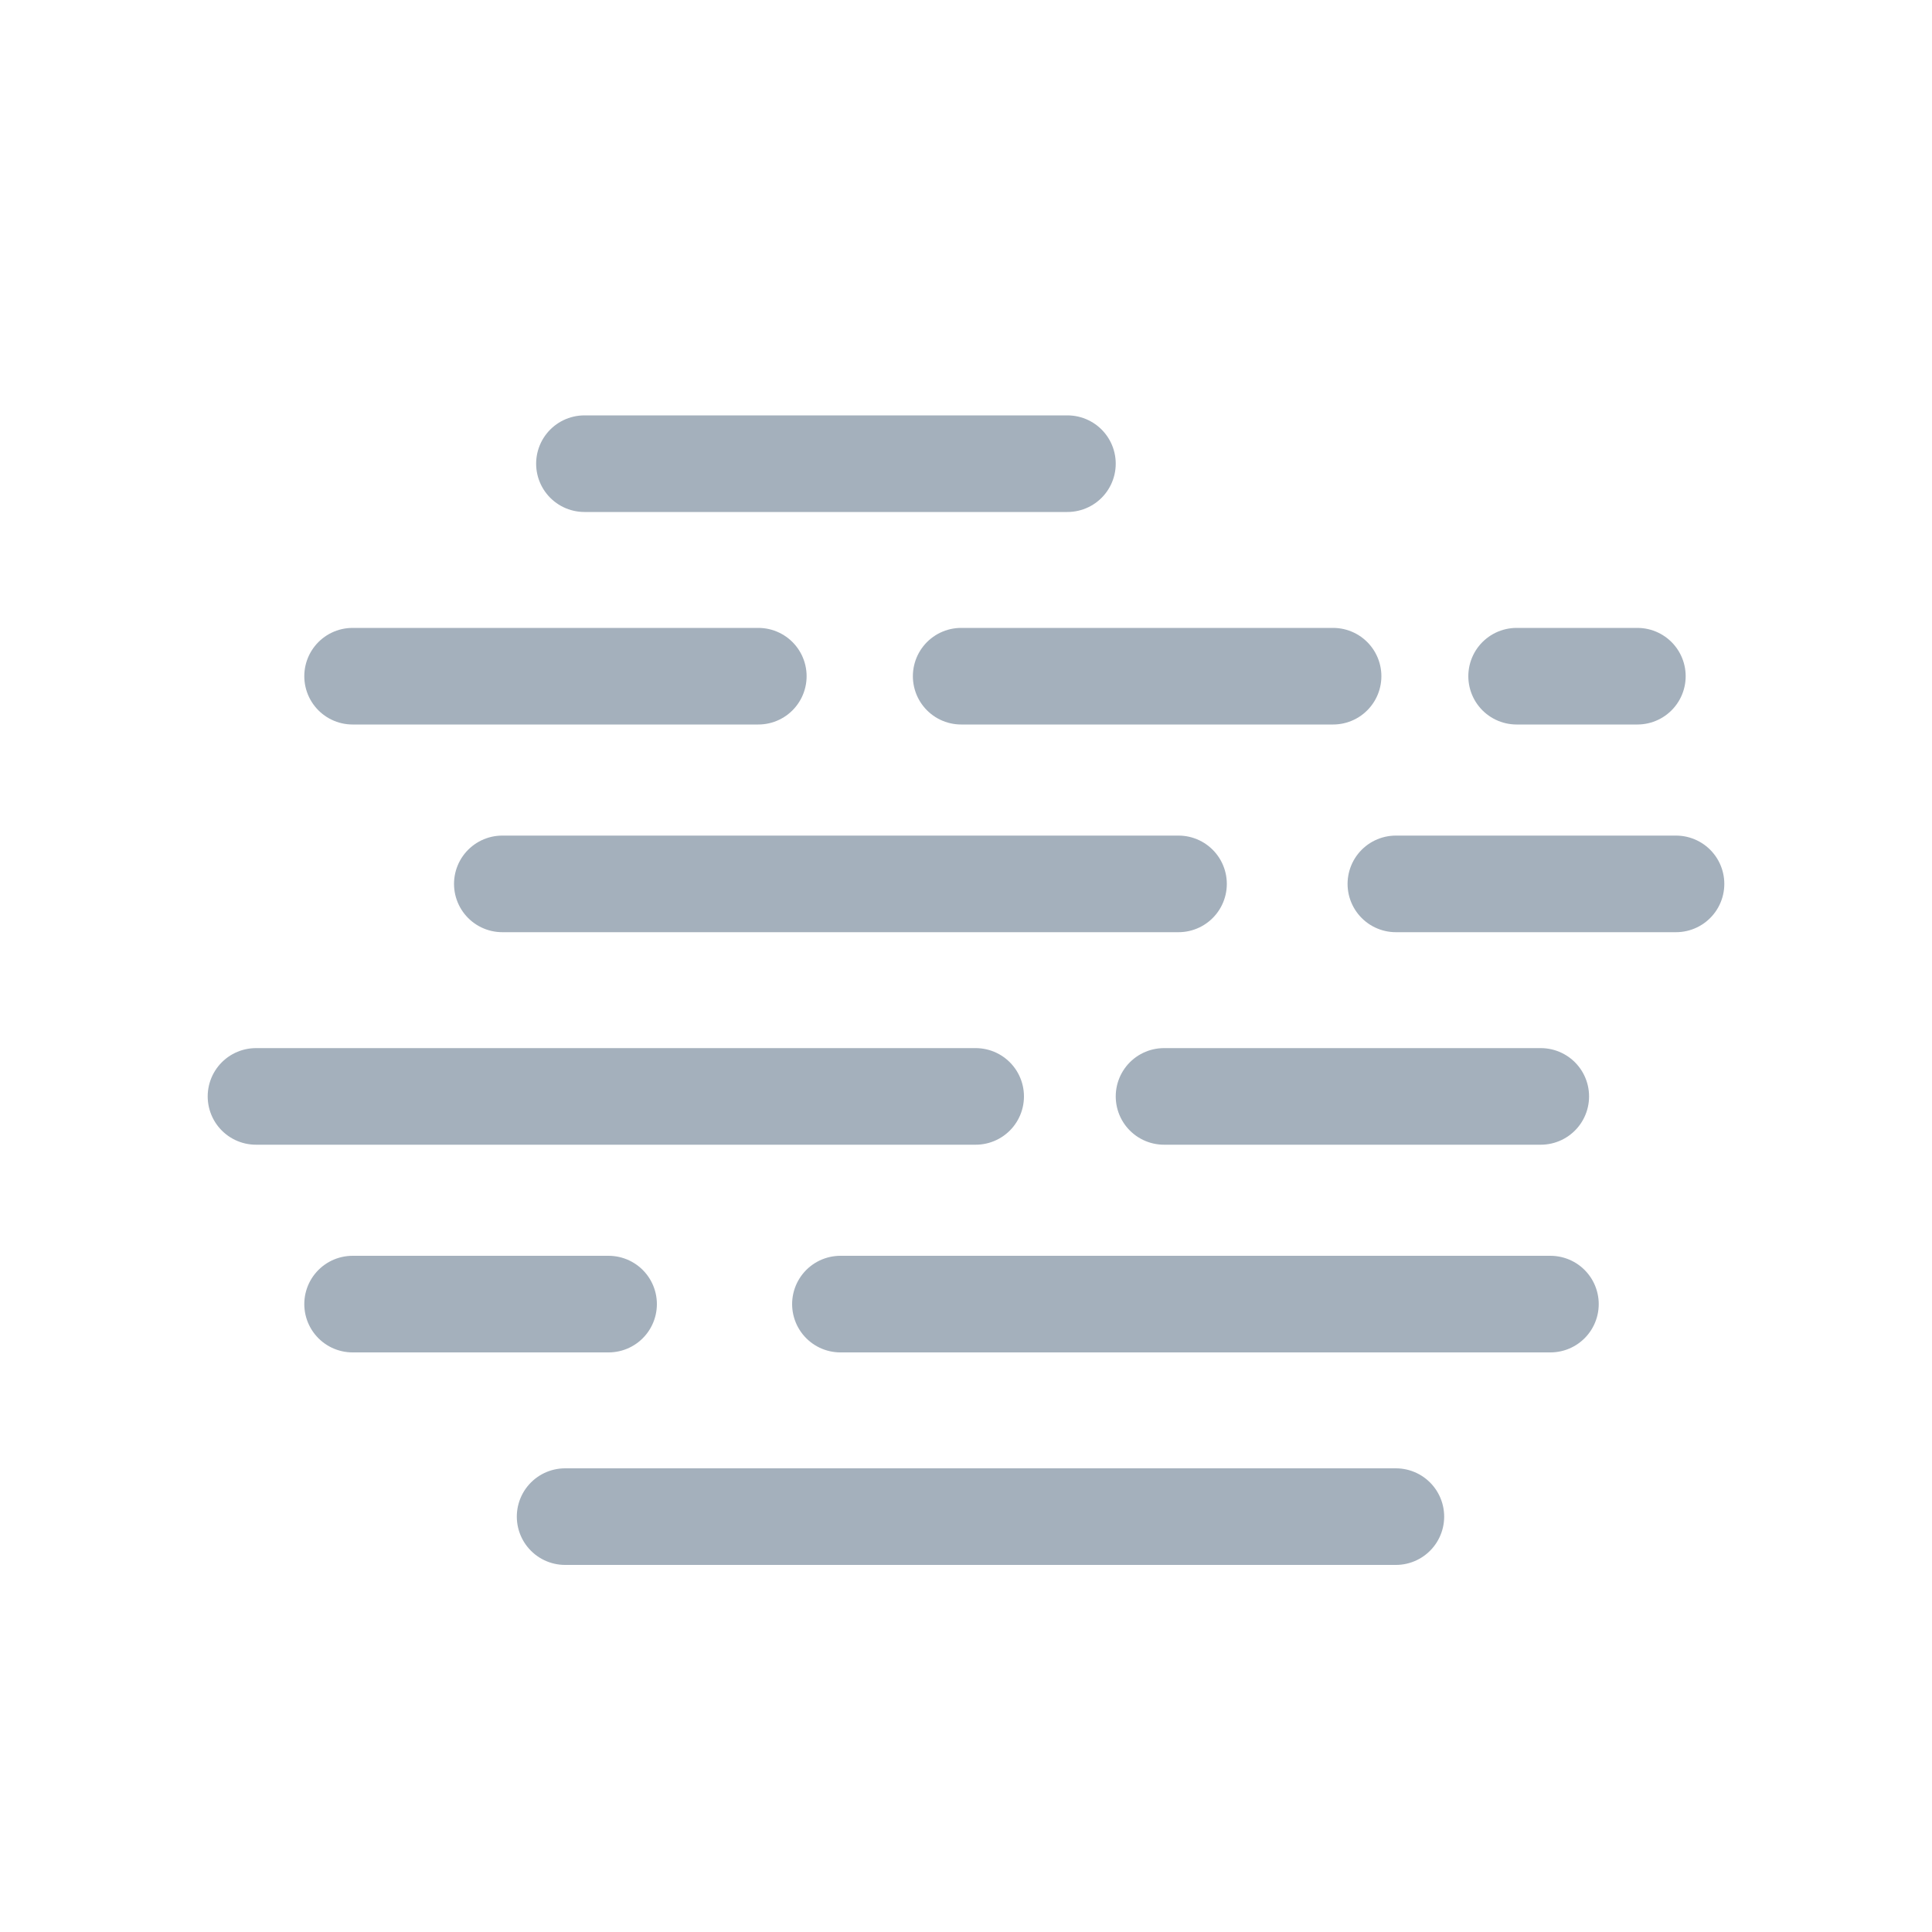
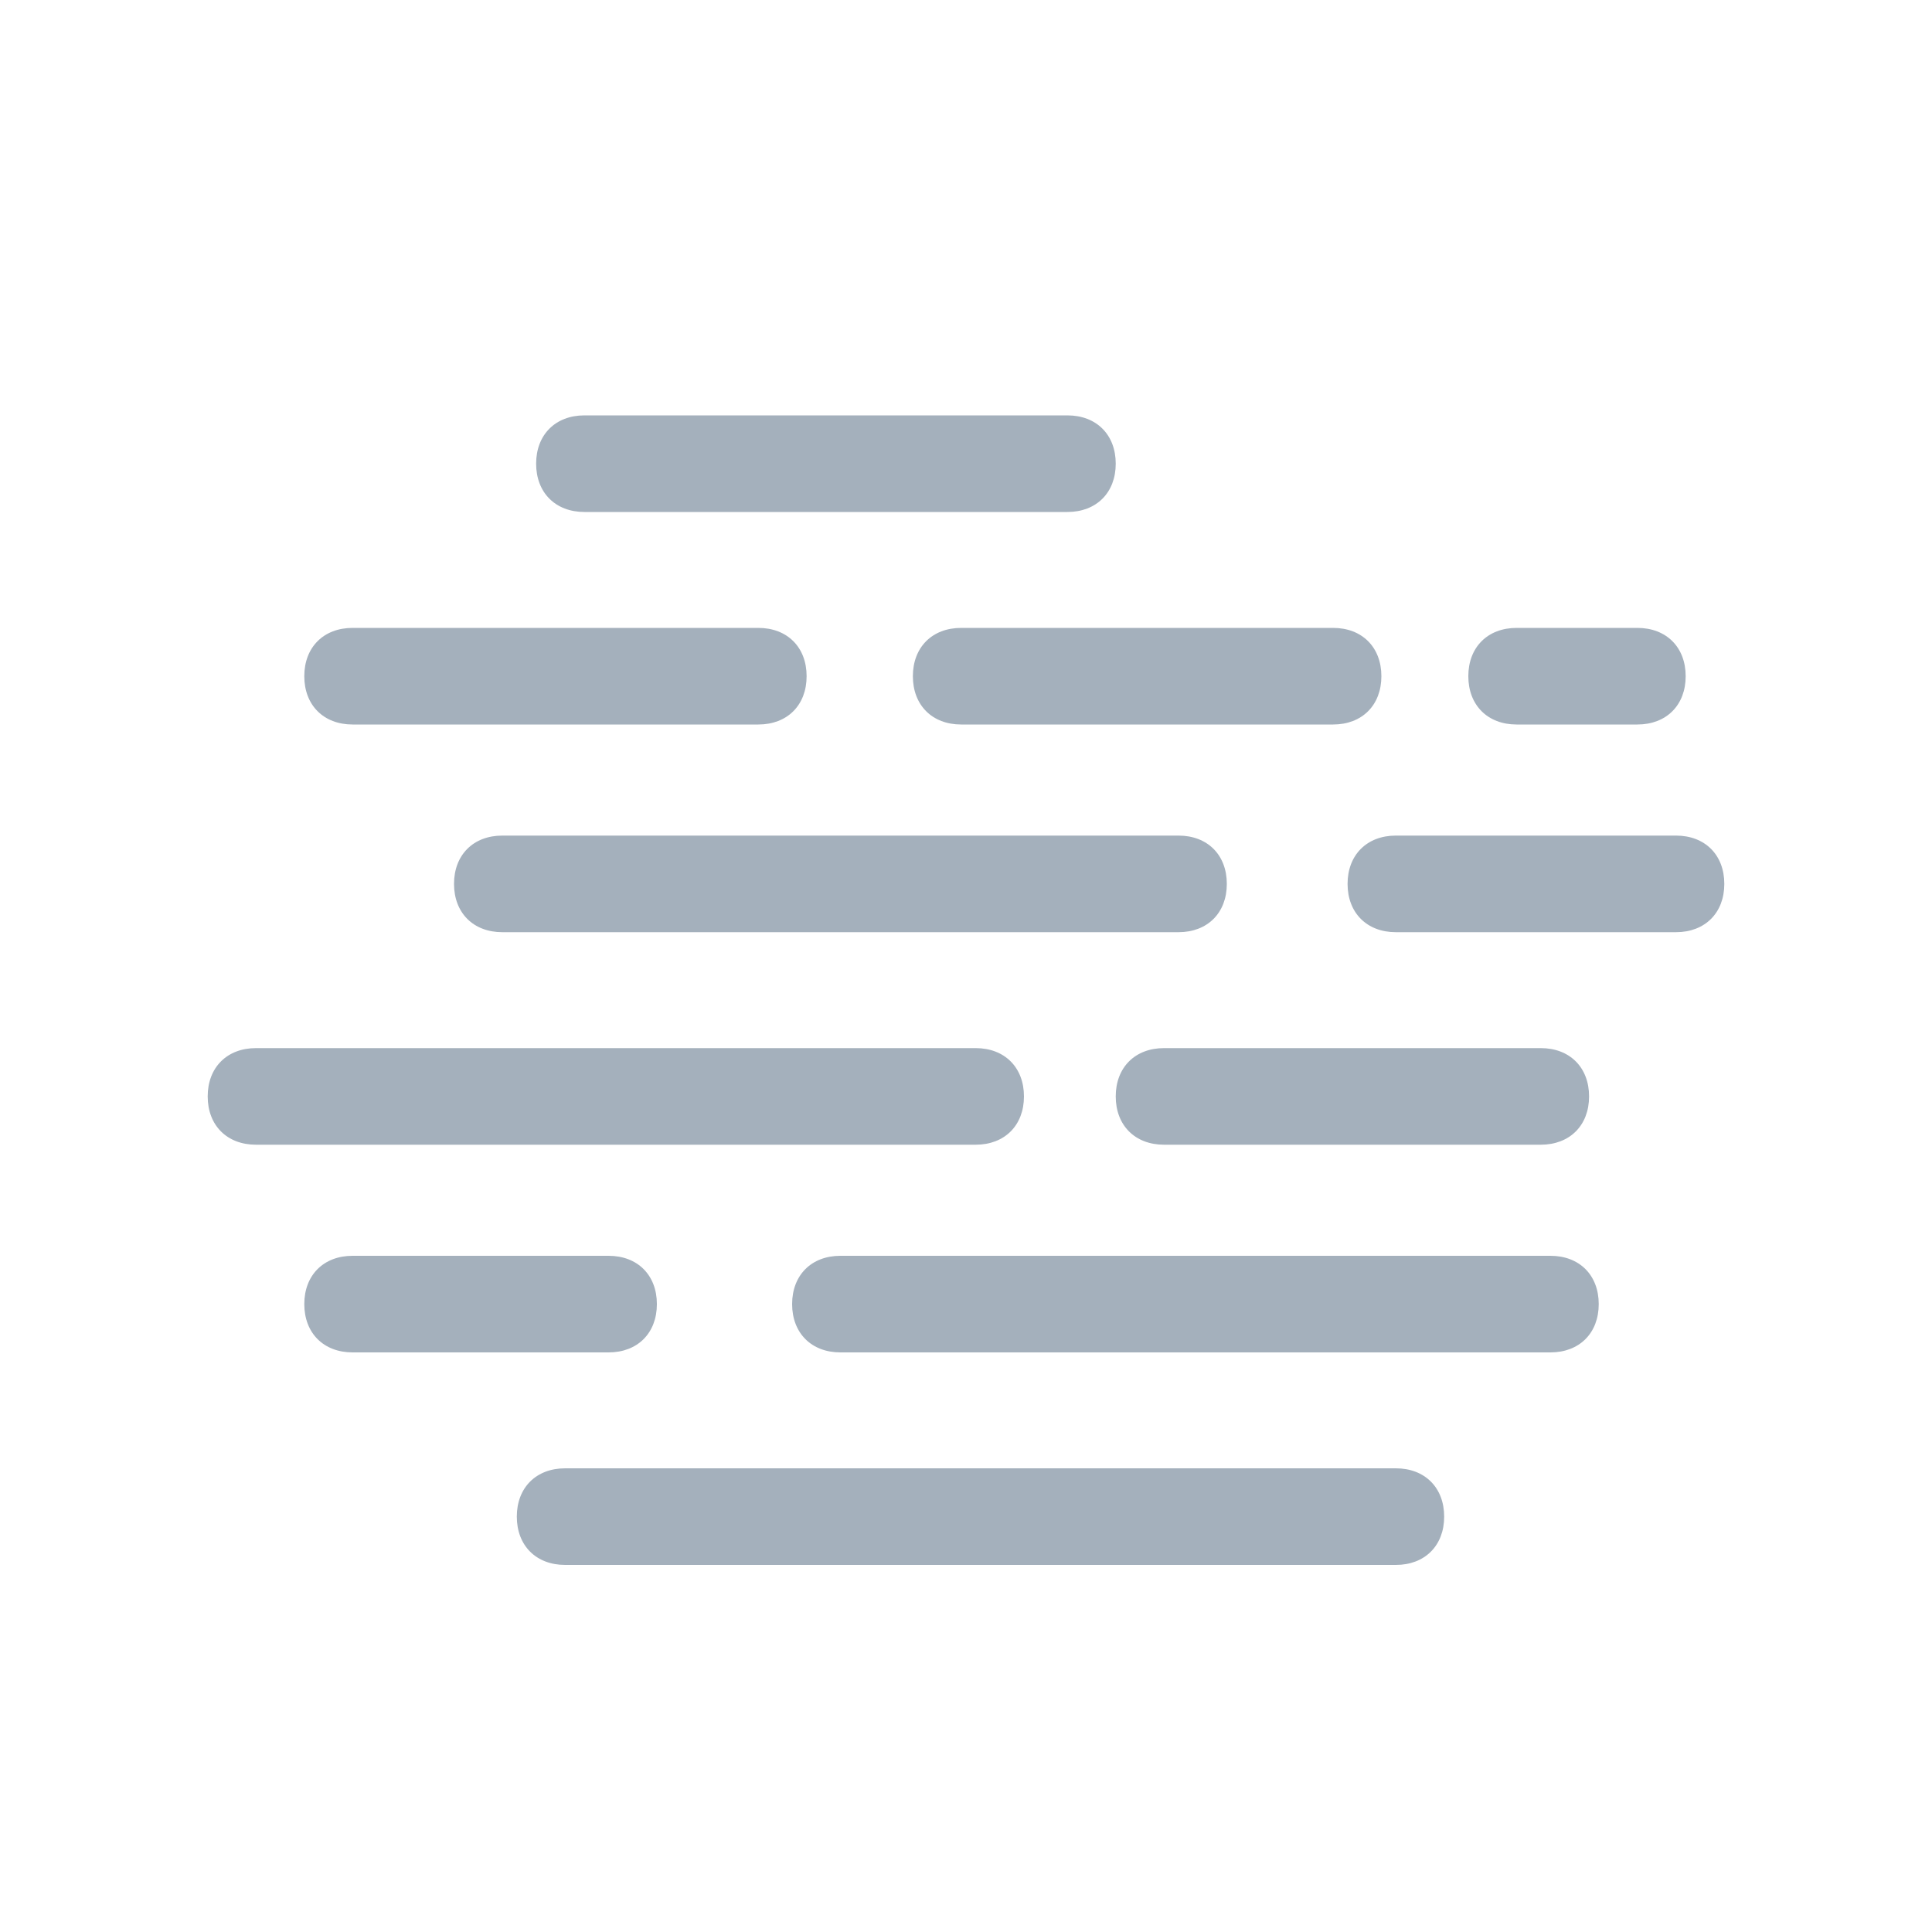
<svg xmlns="http://www.w3.org/2000/svg" version="1.1" id="Layer_1" x="0px" y="0px" viewBox="0 0 40 40" style="enable-background:new 0 0 40 40;" xml:space="preserve">
  <style type="text/css">
- 	.st0{fill:none;stroke:#A4B0BC;stroke-width:2;stroke-linecap:round;}
+ 	.st0{fill:#A4B0BC;}
</style>
-   <line class="st0" x1="12.1" y1="9.6" x2="22.1" y2="9.6" />
+   <path class="st0" d="M22.1,10.6h-10c-0.6,0-1-0.4-1-1s0.4-1,1-1h10c0.6,0,1,0.4,1,1S22.7,10.6,22.1,10.6z" />
  <g>
-     <line class="st0" x1="7.3" y1="14" x2="15.7" y2="14" />
-     <line class="st0" x1="31.4" y1="14" x2="33.9" y2="14" />
-     <line class="st0" x1="19.9" y1="14" x2="27.6" y2="14" />
+     <path class="st0" d="M15.7,15H7.3c-0.6,0-1-0.4-1-1s0.4-1,1-1h8.4c0.6,0,1,0.4,1,1S16.3,15,15.7,15z" />
+     <path class="st0" d="M33.9,15h-2.5c-0.6,0-1-0.4-1-1s0.4-1,1-1h2.5c0.6,0,1,0.4,1,1S34.5,15,33.9,15z" />
+     <path class="st0" d="M27.6,15h-7.7c-0.6,0-1-0.4-1-1s0.4-1,1-1h7.7c0.6,0,1,0.4,1,1S28.2,15,27.6,15z" />
  </g>
  <g>
-     <line class="st0" x1="10.4" y1="18.3" x2="24.4" y2="18.3" />
-     <line class="st0" x1="28.9" y1="18.3" x2="34.7" y2="18.3" />
+     <path class="st0" d="M24.4,19.3h-14c-0.6,0-1-0.4-1-1s0.4-1,1-1h14c0.6,0,1,0.4,1,1S25,19.3,24.4,19.3z" />
+     <path class="st0" d="M34.7,19.3h-5.8c-0.6,0-1-0.4-1-1s0.4-1,1-1h5.8c0.6,0,1,0.4,1,1S35.3,19.3,34.7,19.3z" />
  </g>
  <g>
-     <line class="st0" x1="5.3" y1="22.7" x2="20.2" y2="22.7" />
-     <line class="st0" x1="24.1" y1="22.7" x2="31.9" y2="22.7" />
+     <path class="st0" d="M20.2,23.7H5.3c-0.6,0-1-0.4-1-1s0.4-1,1-1h14.9c0.6,0,1,0.4,1,1S20.8,23.7,20.2,23.7z" />
+     <path class="st0" d="M31.9,23.7h-7.8c-0.6,0-1-0.4-1-1s0.4-1,1-1h7.8c0.6,0,1,0.4,1,1S32.5,23.7,31.9,23.7z" />
  </g>
  <g>
-     <line class="st0" x1="7.3" y1="27" x2="12.6" y2="27" />
-     <line class="st0" x1="17.4" y1="27" x2="32.1" y2="27" />
+     <path class="st0" d="M12.6,28H7.3c-0.6,0-1-0.4-1-1s0.4-1,1-1h5.3c0.6,0,1,0.4,1,1S13.2,28,12.6,28z" />
+     <path class="st0" d="M32.1,28H17.4c-0.6,0-1-0.4-1-1s0.4-1,1-1h14.7c0.6,0,1,0.4,1,1S32.7,28,32.1,28z" />
  </g>
-   <line class="st0" x1="11.7" y1="31.4" x2="28.9" y2="31.4" />
+   <path class="st0" d="M28.9,32.4H11.7c-0.6,0-1-0.4-1-1s0.4-1,1-1h17.2c0.6,0,1,0.4,1,1S29.5,32.4,28.9,32.4z" />
</svg>
